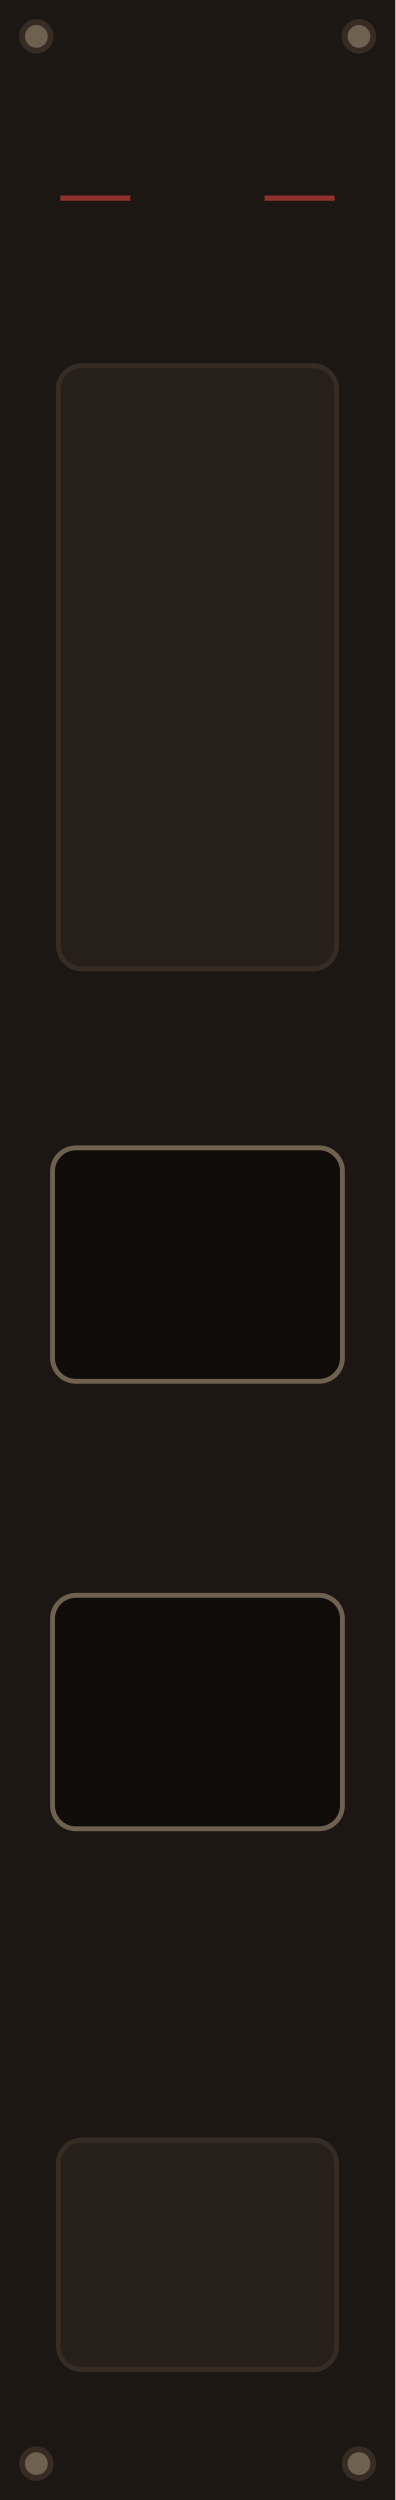
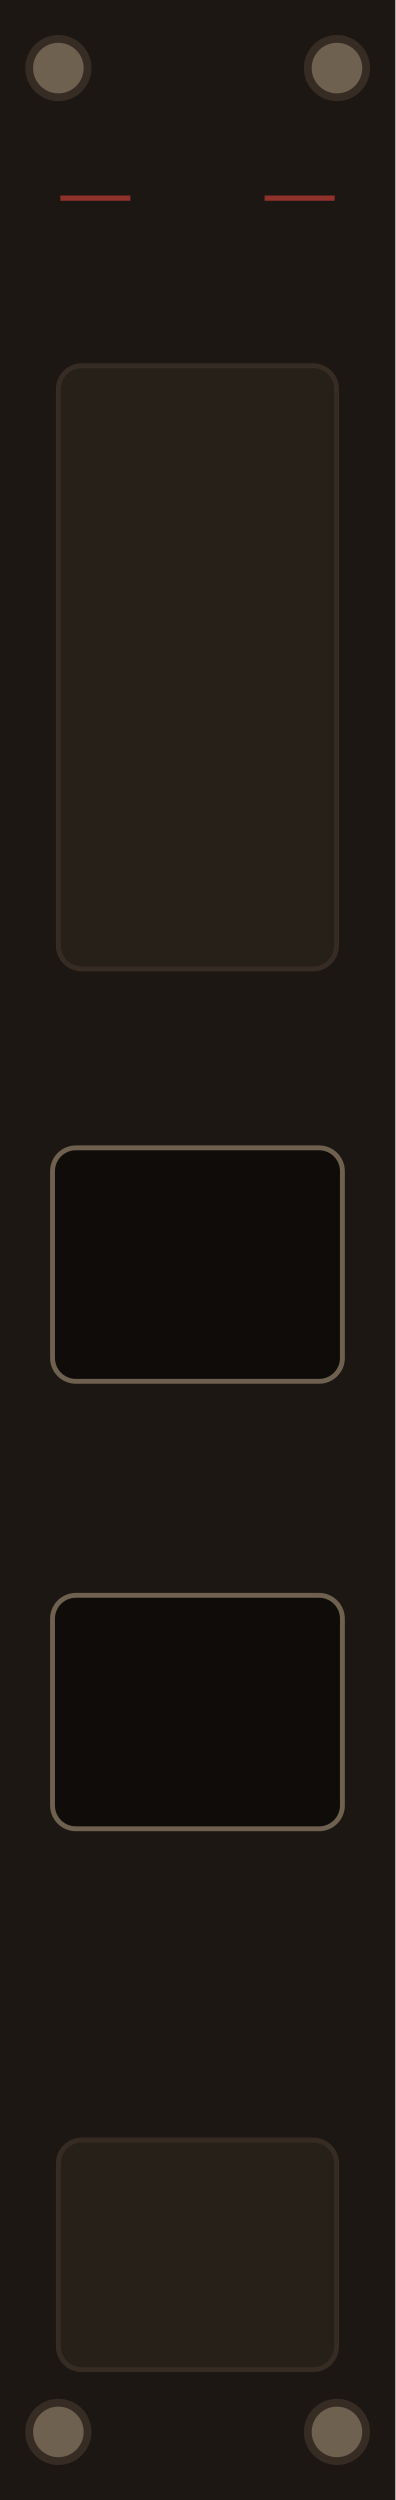
<svg xmlns="http://www.w3.org/2000/svg" width="20.32mm" height="128.5mm" viewBox="0 0 20.32 128.5">
  <rect width="20.32" height="128.5" fill="#1d1713" />
-   <circle cx="1.870" cy="1.870" r="0.735" fill="#6e6150" stroke="#362c24" stroke-width="0.3" />
-   <circle cx="18.450" cy="1.870" r="0.735" fill="#6e6150" stroke="#362c24" stroke-width="0.3" />
-   <circle cx="1.870" cy="126.630" r="0.735" fill="#6e6150" stroke="#362c24" stroke-width="0.3" />
-   <circle cx="18.450" cy="126.630" r="0.735" fill="#6e6150" stroke="#362c24" stroke-width="0.3" />
+   <circle cx="3.000" cy="3.500" r="1.5" fill="#6e6150" stroke="#362c24" stroke-width="0.4" />
+   <circle cx="17.320" cy="3.500" r="1.5" fill="#6e6150" stroke="#362c24" stroke-width="0.4" />
+   <circle cx="3.000" cy="125.000" r="1.5" fill="#6e6150" stroke="#362c24" stroke-width="0.4" />
+   <circle cx="17.320" cy="125.000" r="1.5" fill="#6e6150" stroke="#362c24" stroke-width="0.4" />
  <rect x="3.1" y="10.05" width="3.6" height="0.27" fill="#c13c36" opacity="0.7" />
  <rect x="13.6" y="10.05" width="3.6" height="0.27" fill="#c13c36" opacity="0.7" />
  <rect x="3.0" y="18.8" width="14.3" height="31.0" rx="1.2" fill="#262019" stroke="#362c24" stroke-width="0.25" />
  <rect x="2.7" y="59.0" width="14.9" height="12.0" rx="1.2" fill="#0f0c0a" stroke="#6e6150" stroke-width="0.25" />
  <rect x="2.7" y="82.0" width="14.9" height="12.0" rx="1.2" fill="#0f0c0a" stroke="#6e6150" stroke-width="0.25" />
  <rect x="3.0" y="110.0" width="14.3" height="11.8" rx="1.2" fill="#262019" stroke="#362c24" stroke-width="0.25" />
</svg>
